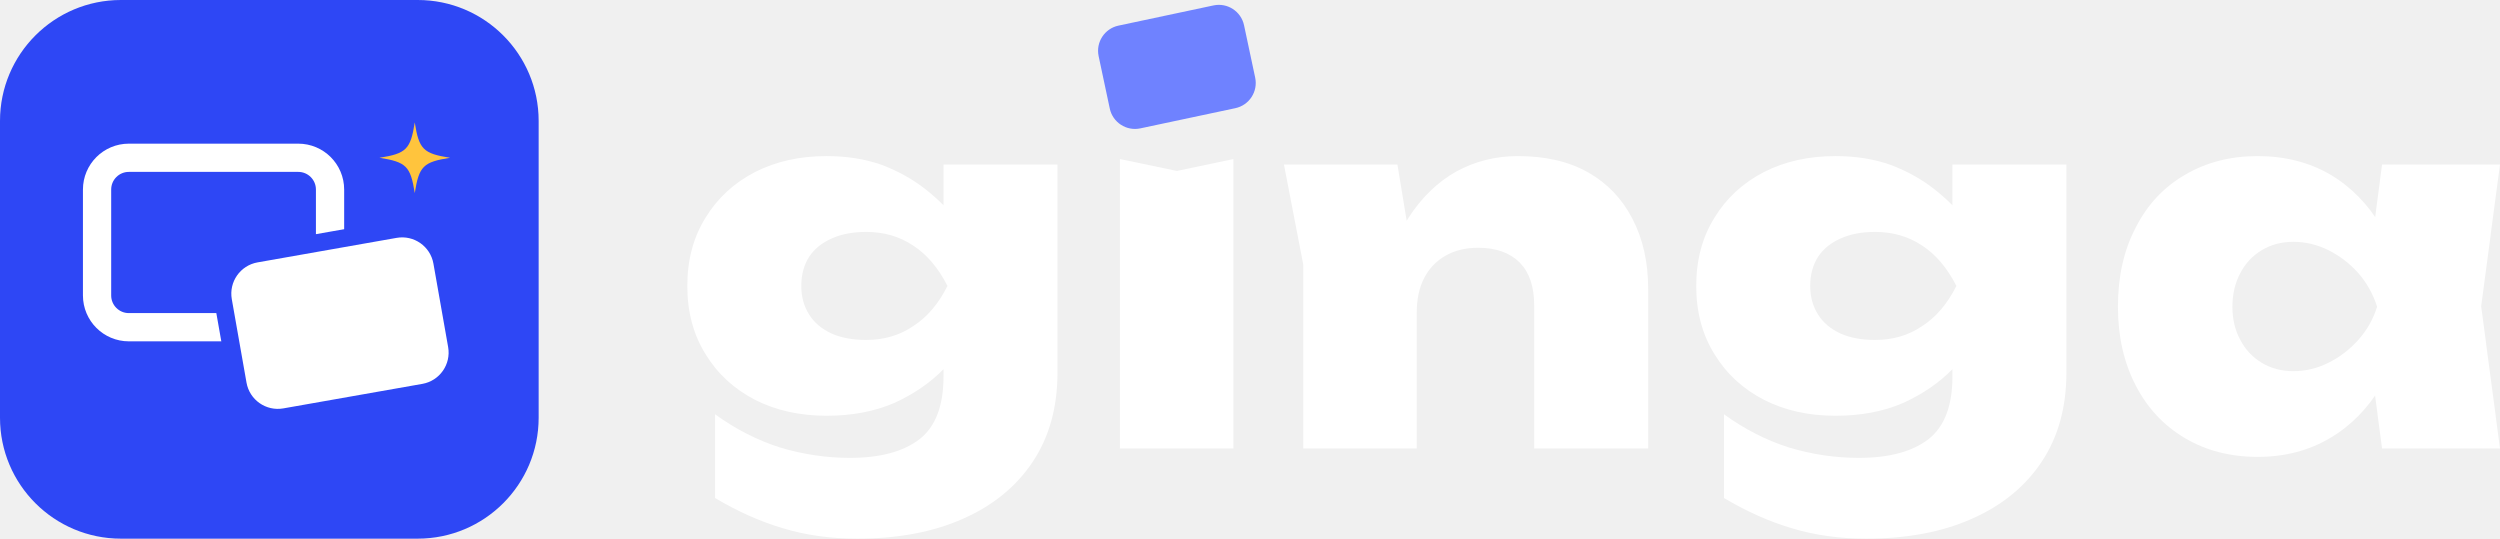
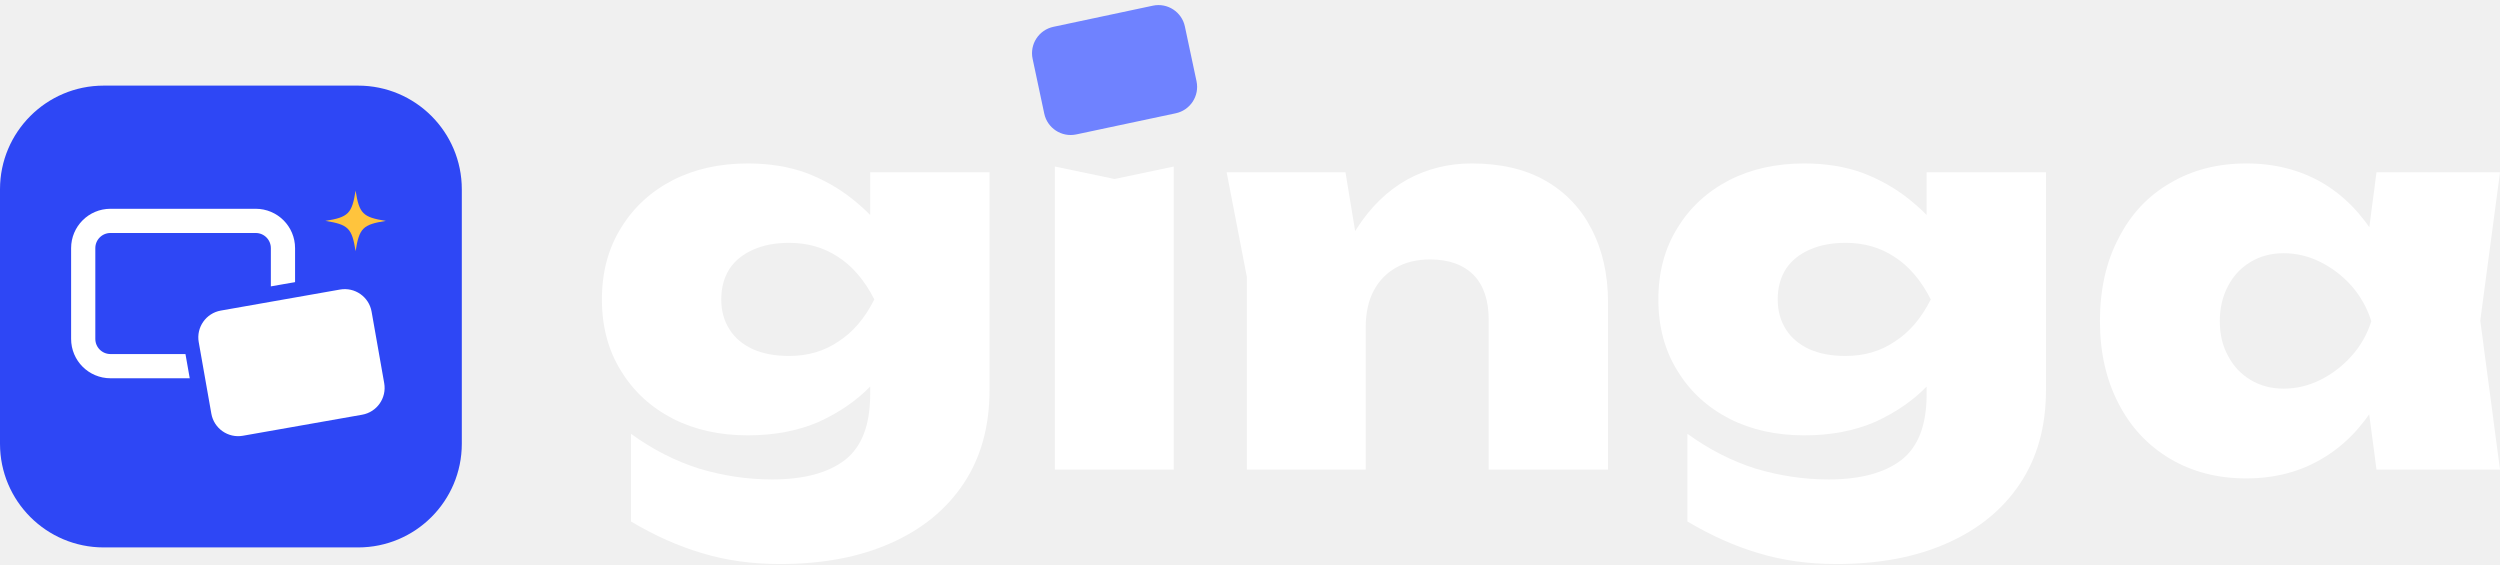
- <svg xmlns="http://www.w3.org/2000/svg" viewBox="0 0 5045 1087" role="img" aria-label="Ginga">
-   <svg overflow="visible" x="0" y="0" width="1087" height="1087" viewBox="100 100 824 824">
+ <svg xmlns="http://www.w3.org/2000/svg" viewBox="0 0 4818 1087" role="img" aria-label="Ginga">
+   <svg overflow="visible" x="0" y="165" width="890" height="890" viewBox="100 100 824 824">
    <rect x="100" y="100" width="824" height="824" rx="185" fill="#2E47F5" />
    <g transform="translate(512 512) scale(5.4) translate(-58.8 -53.6)">
      <rect x="10" y="22" width="66" height="48" rx="9" fill="none" stroke="#FFFFFF" stroke-width="8" />
      <rect x="50" y="48" width="58" height="42" rx="9" fill="#2E47F5" stroke="#2E47F5" stroke-width="10" transform="rotate(-10 78 70)" />
      <rect x="50" y="48" width="58" height="42" rx="9" fill="#FFFFFF" transform="rotate(-10 78 70)" />
      <path d="M0 -10C1.2 -2.4 2.4 -1.2 10 0C2.4 1.2 1.2 2.4 0 10C-1.2 2.4 -2.4 1.2 -10 0C-2.4 -1.2 -1.2 -2.4 0 -10Z" fill="#FFC43D" transform="translate(100 22)" />
    </g>
  </svg>
-   <svg overflow="visible" x="1387" y="0" width="3658" height="1087" viewBox="28 -905 3658 1087">
+   <svg overflow="visible" x="1160" y="0" width="3658" height="1087" viewBox="28 -905 3658 1087">
    <g fill="#FFFFFF">
      <path d="M545 -145V-241L553 -267V-418L545 -439V-573H775V-153Q775 -48 725 27Q675 102 584 142Q494 182 371 182Q290 182 221 161Q153 141 84 100V-69Q146 -24 215 -2Q285 19 356 19Q448 19 497 -19Q545 -57 545 -145ZM309 -66Q228 -66 165 -98Q101 -131 65 -190Q28 -249 28 -328Q28 -407 65 -466Q101 -525 165 -558Q228 -590 309 -590Q371 -590 421 -572Q471 -553 510 -522Q549 -491 575 -456Q601 -420 615 -386Q628 -351 628 -325Q628 -290 607 -245Q586 -201 545 -160Q505 -119 446 -92Q386 -66 309 -66ZM389 -219Q443 -219 484 -247Q526 -274 553 -328Q525 -383 483 -410Q442 -437 389 -437Q349 -437 320 -424Q290 -411 274 -387Q258 -362 258 -328Q258 -295 274 -270Q289 -246 319 -232Q348 -219 389 -219Z" />
      <path d="M901 -584 1016 -560 1130 -584V0H901Z" />
      <path d="M1232 -573H1461L1500 -336V0H1271V-371ZM1704 -590Q1788 -590 1846 -557Q1904 -524 1935 -464Q1967 -403 1967 -322V0H1737V-289Q1737 -345 1708 -375Q1678 -405 1624 -405Q1586 -405 1558 -389Q1530 -373 1515 -344Q1500 -315 1500 -274L1431 -310Q1444 -403 1483 -465Q1523 -527 1580 -559Q1637 -590 1704 -590Z" />
      <path d="M2581 -145V-241L2589 -267V-418L2581 -439V-573H2811V-153Q2811 -48 2761 27Q2711 102 2620 142Q2530 182 2407 182Q2326 182 2257 161Q2189 141 2120 100V-69Q2182 -24 2251 -2Q2321 19 2392 19Q2484 19 2533 -19Q2581 -57 2581 -145ZM2345 -66Q2264 -66 2201 -98Q2137 -131 2101 -190Q2064 -249 2064 -328Q2064 -407 2101 -466Q2137 -525 2201 -558Q2264 -590 2345 -590Q2407 -590 2457 -572Q2507 -553 2546 -522Q2585 -491 2611 -456Q2637 -420 2651 -386Q2664 -351 2664 -325Q2664 -290 2643 -245Q2622 -201 2581 -160Q2541 -119 2482 -92Q2422 -66 2345 -66ZM2425 -219Q2479 -219 2520 -247Q2562 -274 2589 -328Q2561 -383 2519 -410Q2478 -437 2425 -437Q2385 -437 2356 -424Q2326 -411 2310 -387Q2294 -362 2294 -328Q2294 -295 2310 -270Q2325 -246 2355 -232Q2384 -219 2425 -219Z" />
      <path d="M3448 0 3421 -204 3449 -286 3421 -367 3448 -573H3686L3648 -287L3686 0ZM3499 -286Q3487 -195 3447 -127Q3406 -58 3343 -21Q3279 17 3197 17Q3114 17 3050 -21Q2986 -59 2951 -127Q2915 -196 2915 -286Q2915 -378 2951 -446Q2986 -515 3050 -552Q3114 -590 3197 -590Q3279 -590 3343 -553Q3406 -516 3447 -447Q3488 -379 3499 -286ZM3146 -286Q3146 -248 3162 -219Q3177 -190 3205 -173Q3233 -156 3269 -156Q3306 -156 3340 -173Q3374 -190 3400 -219Q3426 -248 3438 -286Q3426 -324 3400 -354Q3374 -383 3340 -400Q3306 -417 3269 -417Q3233 -417 3205 -400Q3177 -383 3162 -354Q3146 -324 3146 -286Z" />
    </g>
    <rect x="866.0" y="-876.0" width="300" height="212" rx="52" fill="#6F82FF" transform="rotate(-12 1016.0 -770)" />
  </svg>
</svg>
